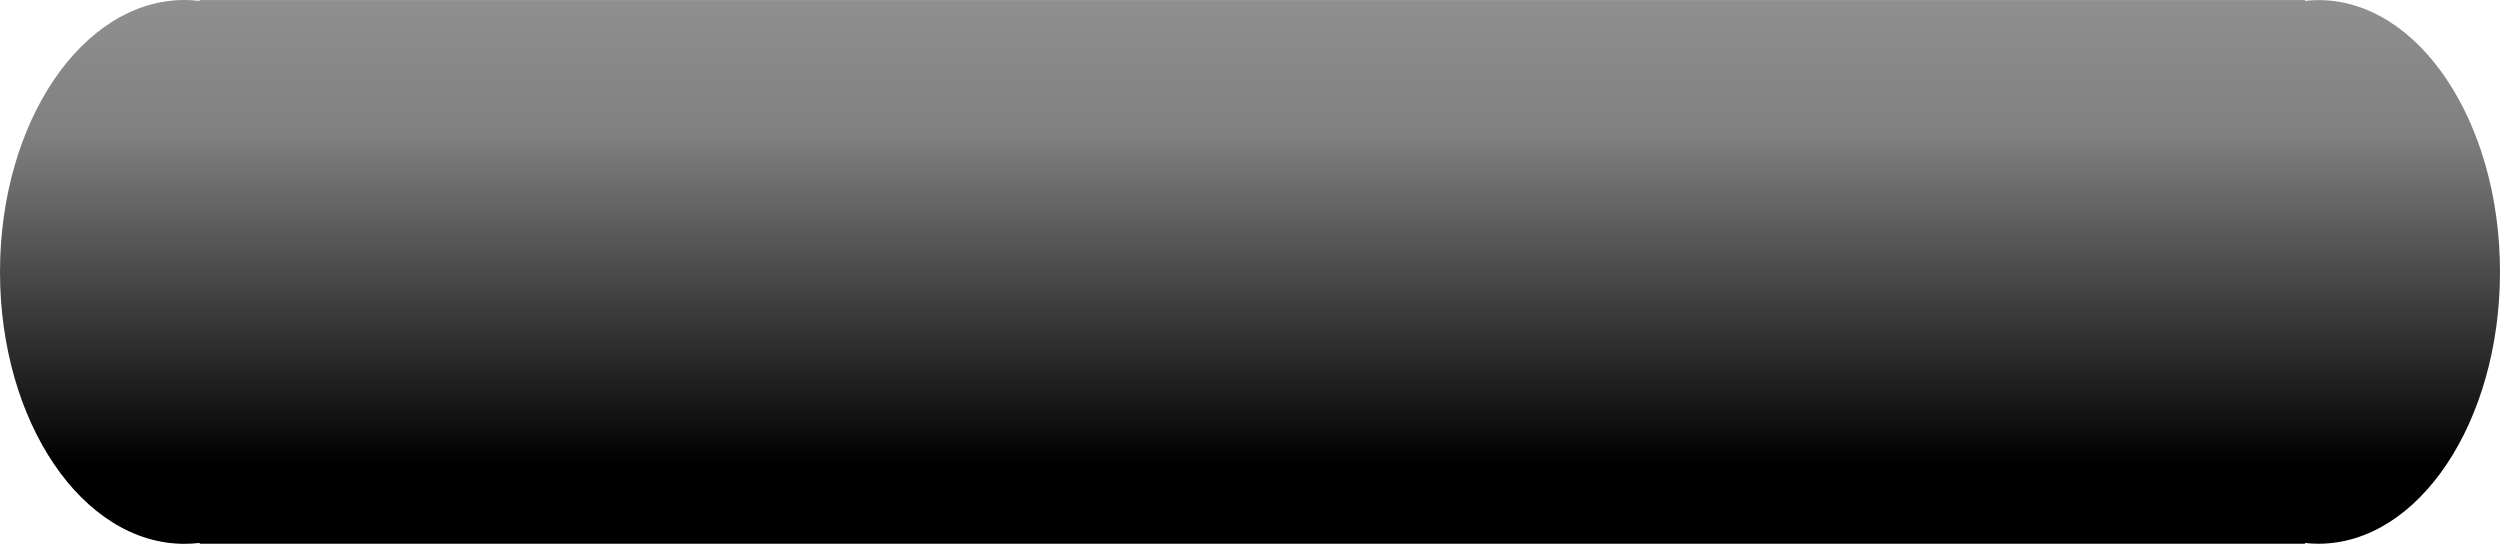
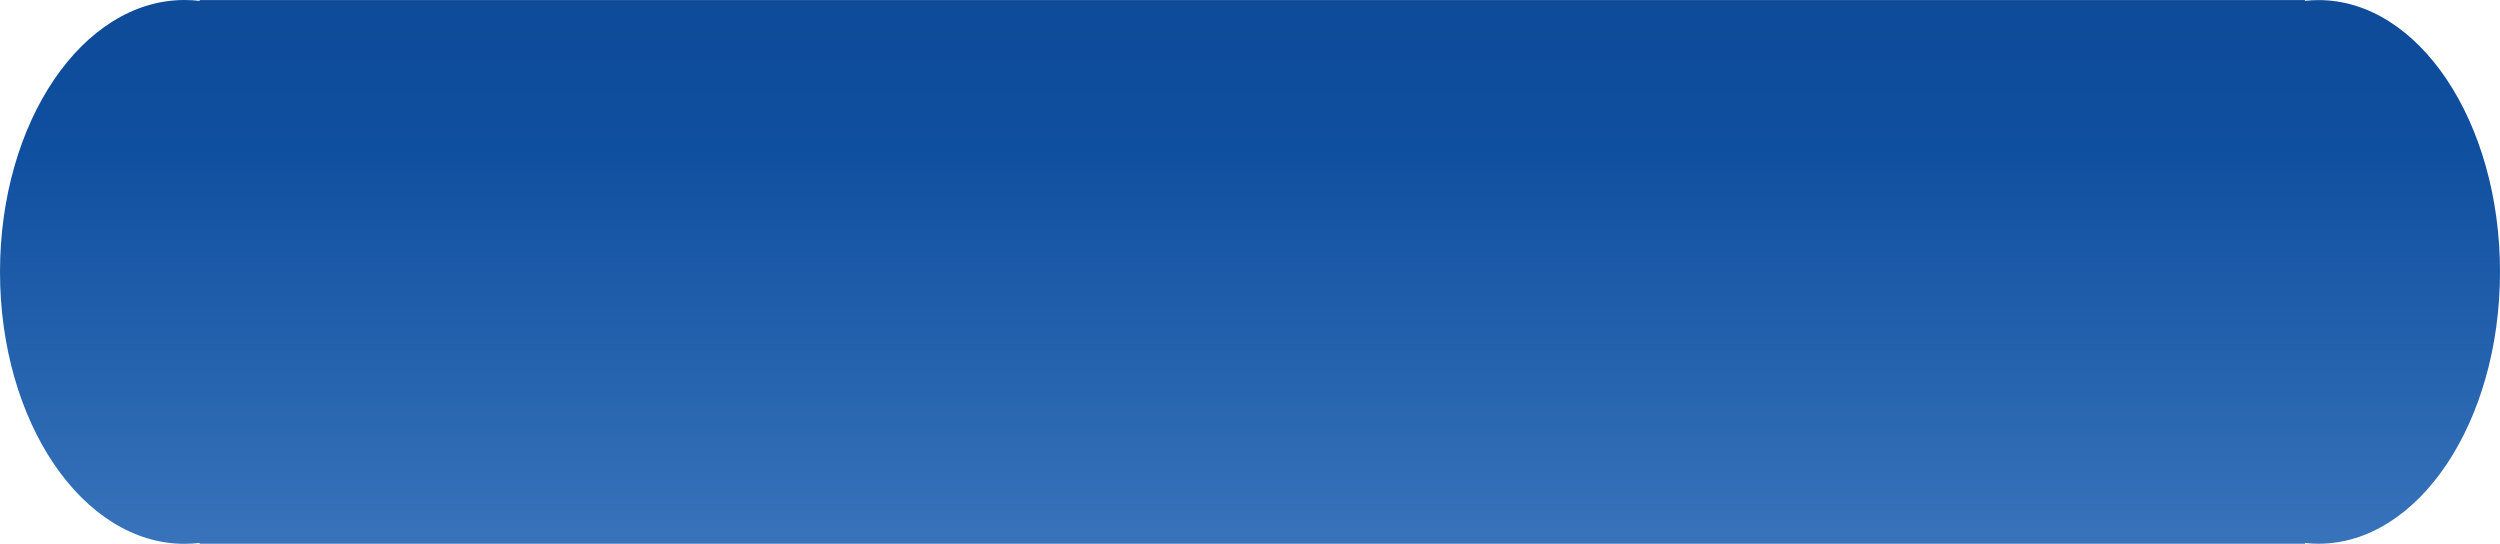
<svg xmlns="http://www.w3.org/2000/svg" xmlns:xlink="http://www.w3.org/1999/xlink" width="292.691" height="63.67" viewBox="0 0 292.691 63.67" version="1.1" id="svg1">
  <defs id="defs1">
    <linearGradient id="linearGradient9">
-       <stop style="stop-color:#000000;stop-opacity:1;" offset="0.423" id="stop9" />
-       <stop style="stop-color:#000000;stop-opacity:0.498;" offset="0.555" id="stop11" />
-       <stop style="stop-color:#000000;stop-opacity:0;" offset="1" id="stop10" />
+       <stop style="stop-color:#9dccff;stop-opacity:1;" offset="0" id="stop9" />
+       <stop style="stop-color:#0f4f9f;stop-opacity:1;" offset="0.55" id="stop11" />
+       <stop style="stop-color:#052f6f;stop-opacity:1;" offset="1" id="stop10" />
    </linearGradient>
    <linearGradient xlink:href="#linearGradient9" id="linearGradient10" x1="84.459" y1="-198.845" x2="84.459" y2="93.847" gradientUnits="userSpaceOnUse" gradientTransform="matrix(1,0,0,-1,61.88672,-20.66407)" />
  </defs>
  <path id="rect8" style="fill:url(#linearGradient10);stroke:#000000;stroke-width:0;stroke-linecap:round;stroke-linejoin:round;stroke-dasharray:none;paint-order:normal" d="M 21.607,63.67 A 21.607,31.834 0 0 1 2.8882653e-8,31.834 21.607,31.834 0 0 1 21.607,1.7430139e-8 21.607,31.834 0 0 1 23.373,0.107 v -0.096 H 269.859 v 0.09 a 21.253,31.824 0.027 0 1 1.588,-0.09 21.253,31.824 0.027 0 1 21.244,31.824 21.253,31.824 0.027 0 1 -21.262,31.824 21.253,31.824 0.027 0 1 -1.57,-0.088 v 0.088 H 23.373 V 63.562 a 21.607,31.834 0 0 1 -1.766,0.107 z" />
</svg>
